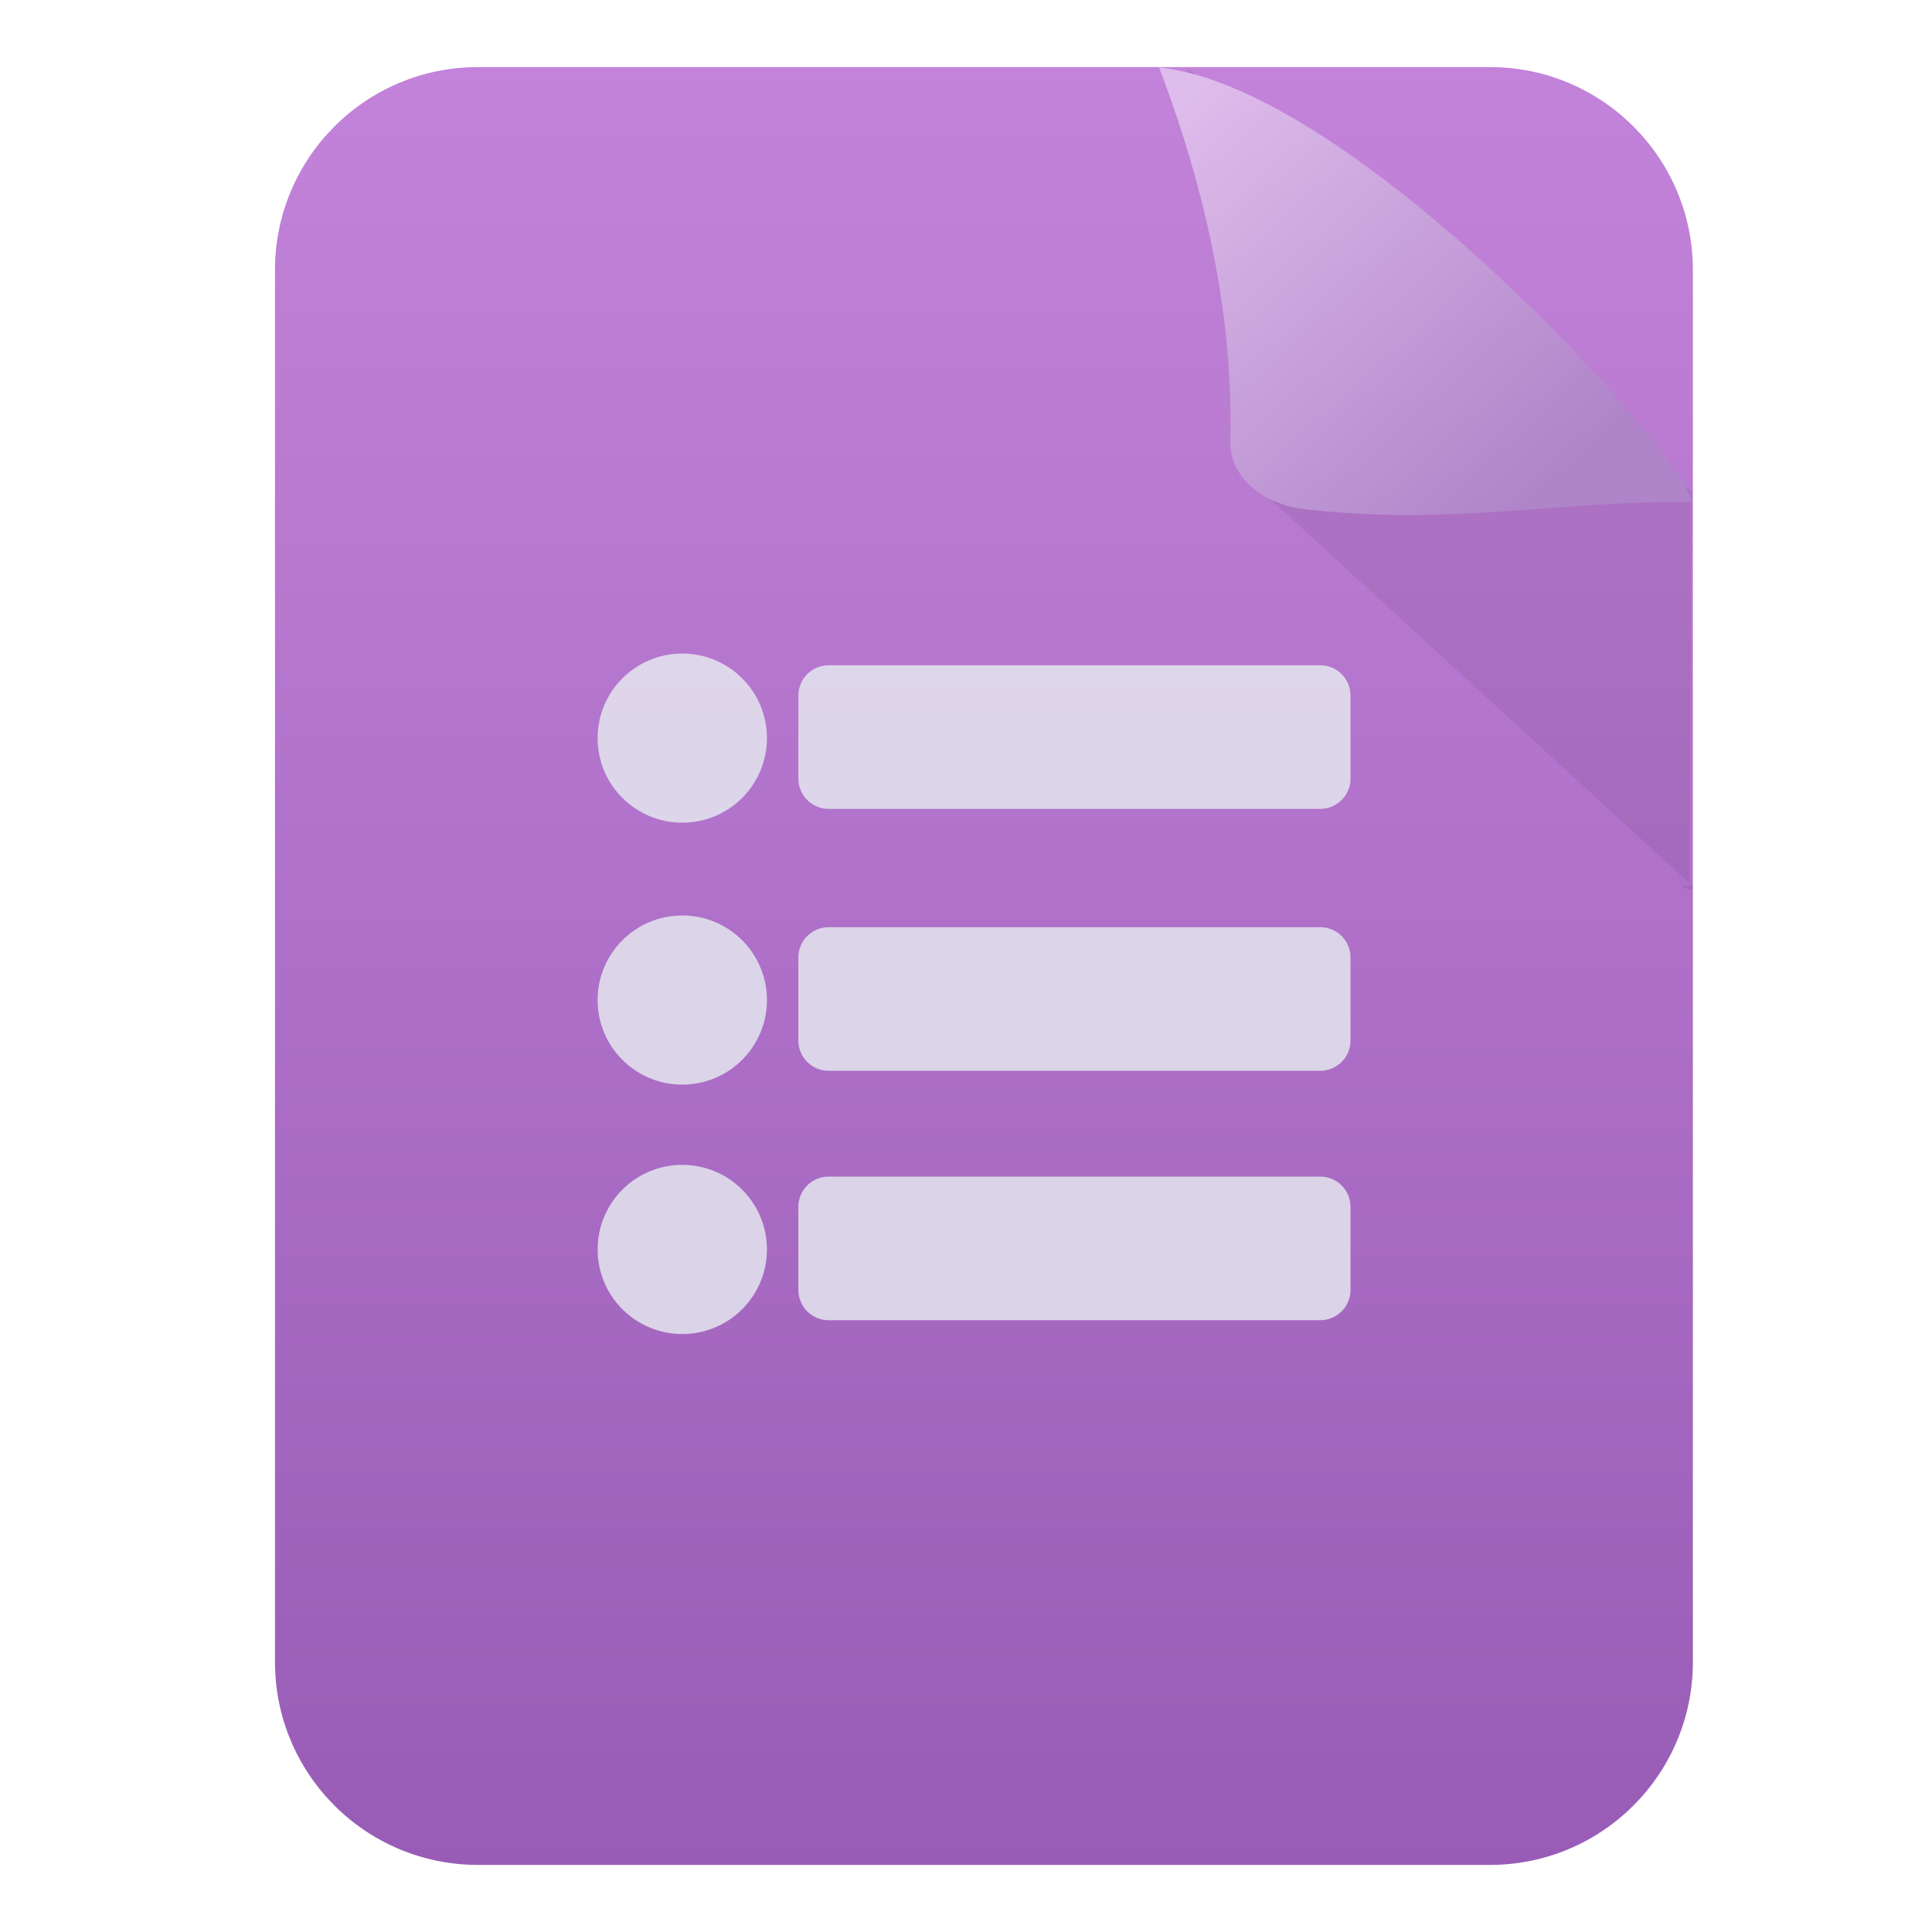
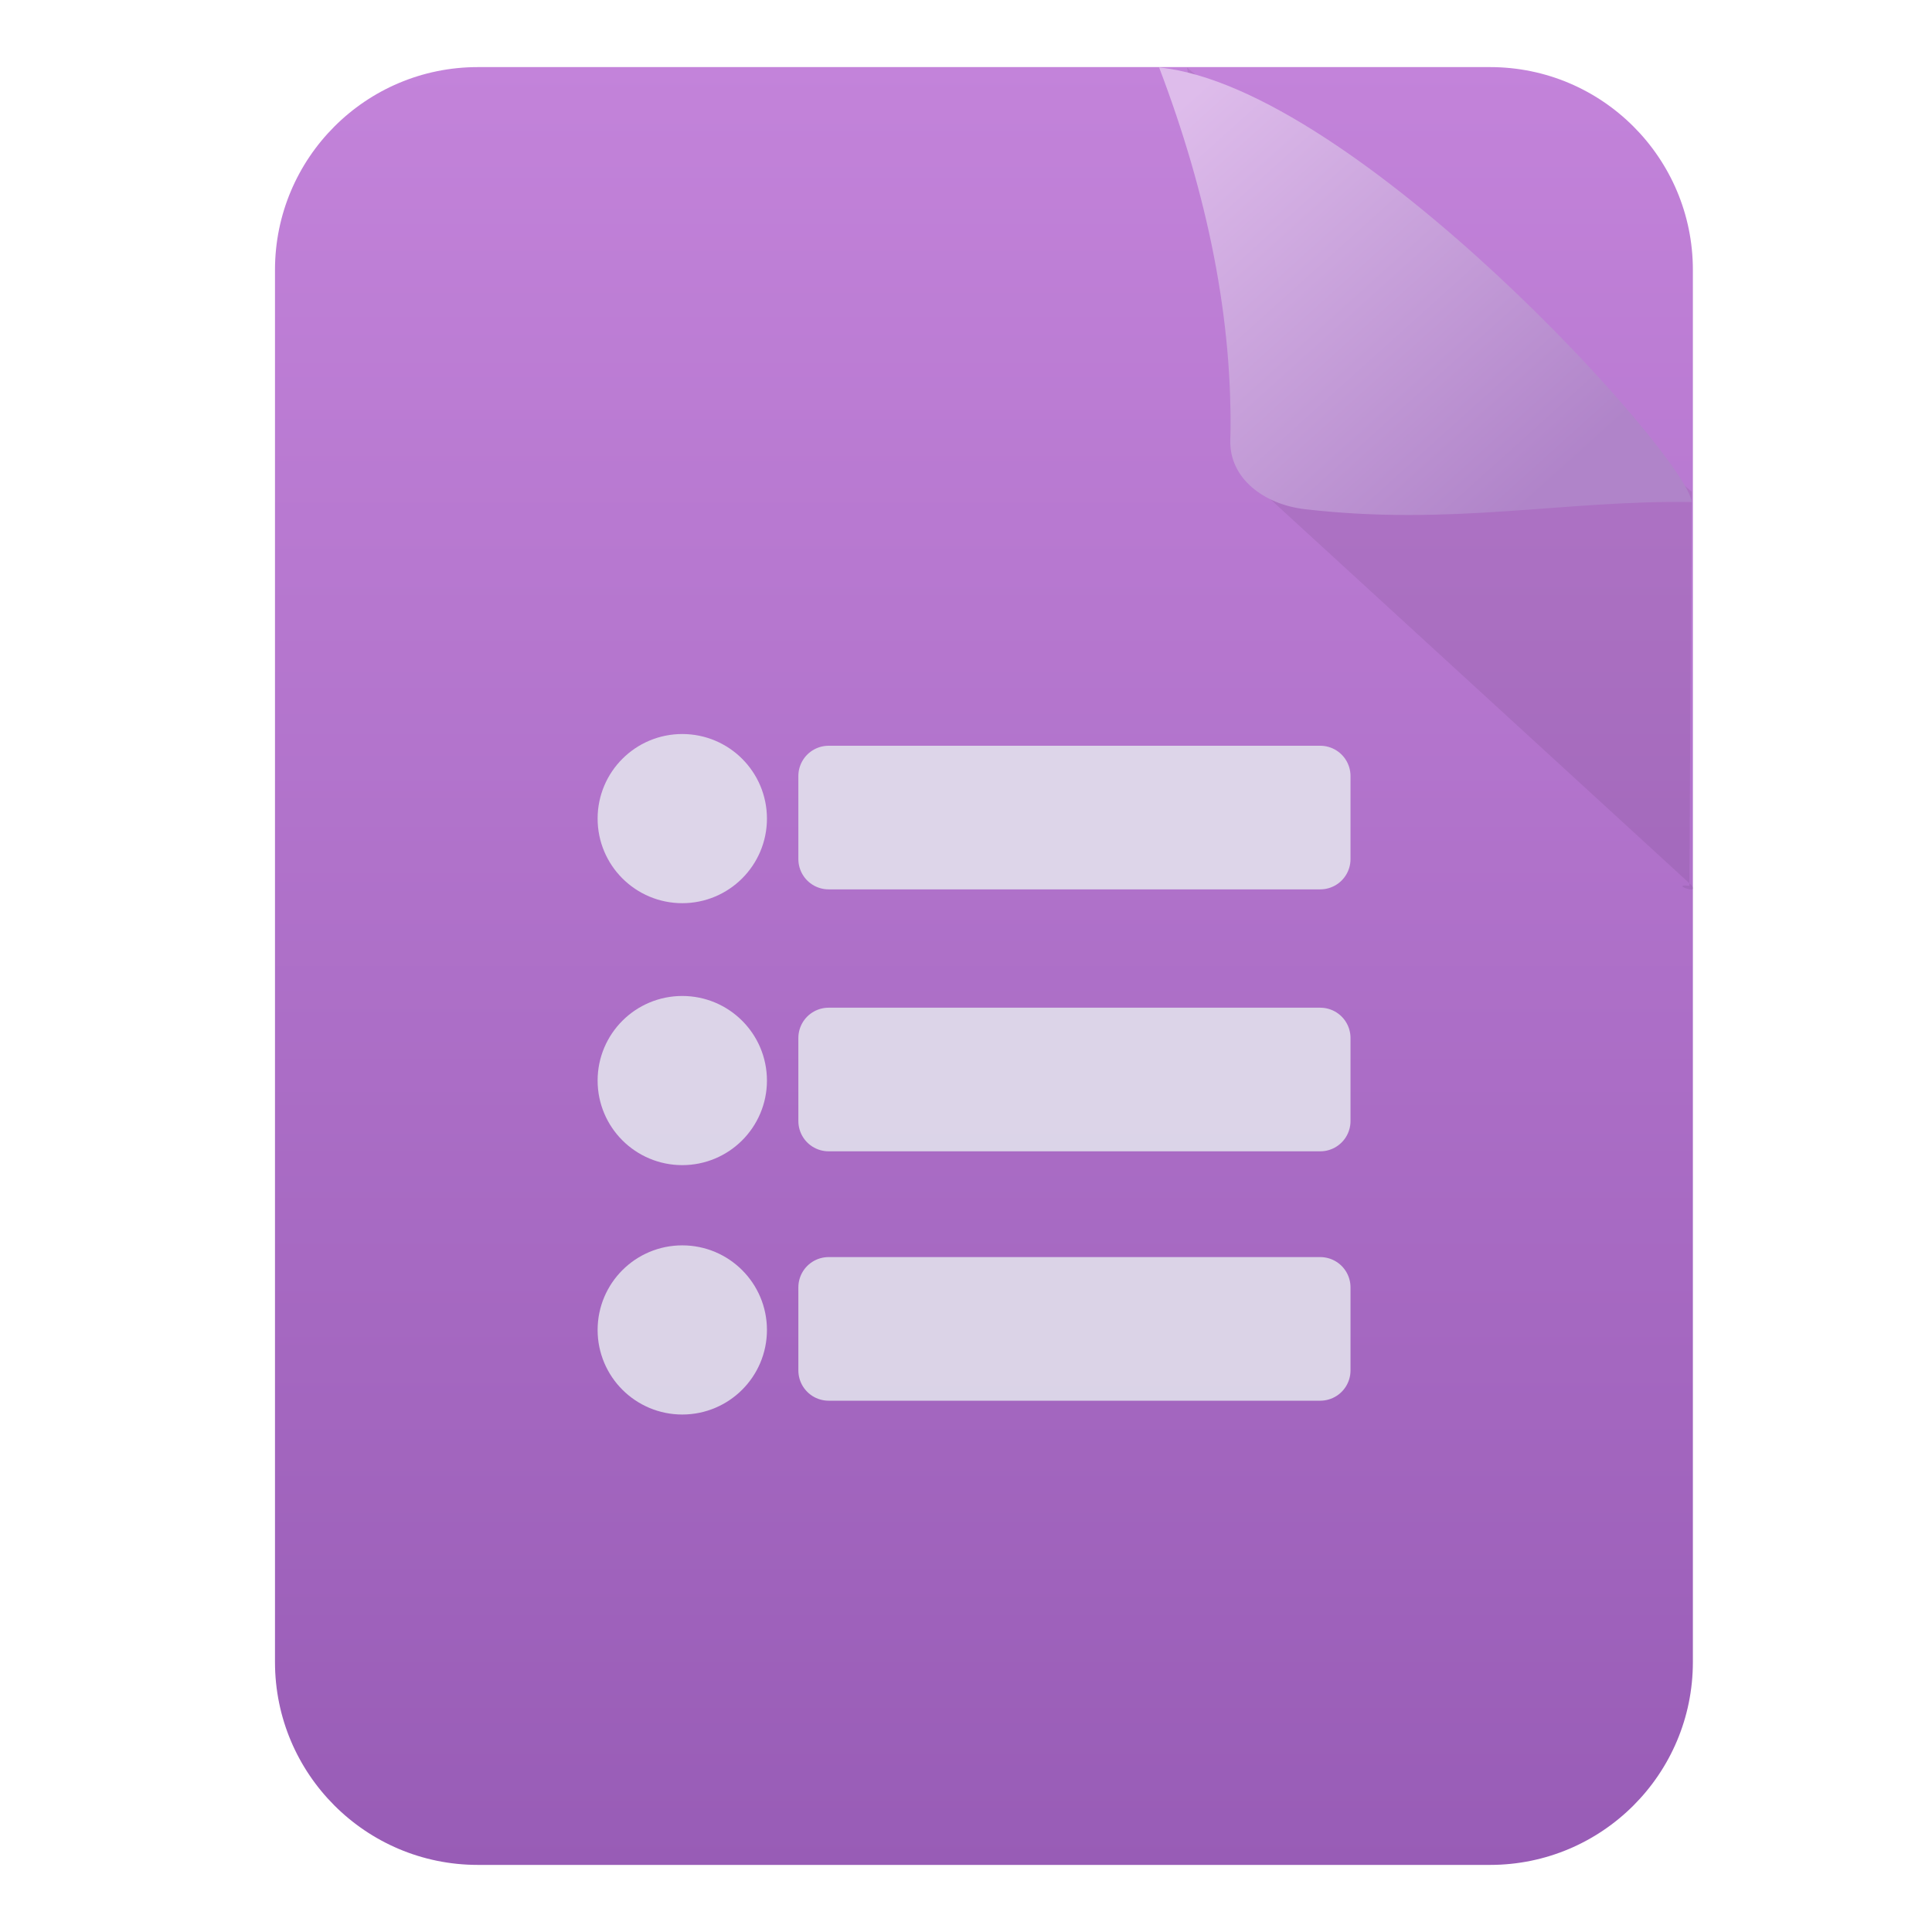
<svg xmlns="http://www.w3.org/2000/svg" xmlns:xlink="http://www.w3.org/1999/xlink" style="clip-rule:evenodd;fill-rule:evenodd;stroke-linecap:round;stroke-linejoin:round" version="1.1" viewBox="0 0 48 48" id="svg24">
  <path d="m42.059 6.707c0-2.783-2.256-5.04-5.039-5.04h-25.149c-2.783 0-5.039 2.257-5.039 5.04v34.586c0 2.783 2.256 5.04 5.039 5.04h25.149c2.783 0 5.039-2.257 5.039-5.04v-34.586z" style="fill:url(#_Linear1);fill-opacity:1.0" id="path2" />
  <path d="m29.49 1.677c0.567 3.148 1.15 6.143 1.075 9.136-0.011 0.455 0.18 0.842 0.497 1.132l10.927 10.015c0.343 0.315-0.549-0.013-0.017 0.048l0.057-9.794-12.539-10.537z" style="fill-opacity:.07;fill-rule:nonzero" id="path4" />
  <path d="m42.029 12.472c-0.082-1.104-8.372-10.308-13.231-10.796 1.199 3.149 1.842 6.268 1.768 9.261-0.024 0.949 0.836 1.596 1.857 1.714 3.659 0.423 6.406-0.225 9.606-0.179z" style="fill:url(#_Linear2)" id="path6" />
  <defs id="defs22">
    <linearGradient id="_Linear1" x2="1" gradientTransform="matrix(0.445487,-44.6655,44.6655,0.445487,24,46.333)" gradientUnits="userSpaceOnUse" xlink:href="#_Linear1-7">
      <stop style="stop-color:#985cb6;stop-opacity:1" offset="0" id="stop12" />
      <stop style="stop-color:#c383da;stop-opacity:1" offset="1" id="stop14" />
    </linearGradient>
    <linearGradient id="_Linear2" x2="1" gradientTransform="matrix(-8.75434,-9.76675,9.76675,-8.75434,38.3524,12.1489)" gradientUnits="userSpaceOnUse">
      <stop style="stop-color:#b084c9;stop-opacity:1" offset="0" id="stop17" />
      <stop style="stop-color:#debceb;stop-opacity:1" offset="1" id="stop19" />
    </linearGradient>
    <linearGradient id="_Linear1-7" x2="1" gradientTransform="matrix(0,-43.3373,43.3373,0,139.2559,52.78734)" gradientUnits="userSpaceOnUse">
      <stop style="stop-color:#8347a1" offset="0" id="stop20" />
      <stop style="stop-color:#b466d2" offset="1" id="stop22" />
    </linearGradient>
  </defs>
  <path d="m -16.976,15.679 c 0,-3.438 -2.79,-6.228 -6.228,-6.228 h -30.88 c -3.438,0 -6.228,2.79 -6.228,6.228 v 30.88 c 0,3.438 2.79,6.228 6.228,6.228 h 30.88 c 3.438,0 6.228,-2.79 6.228,-6.228 z" style="clip-rule:evenodd;fill:url(#_Linear1-7);fill-rule:evenodd;stroke-linecap:round;stroke-linejoin:round" id="path2-7" />
-   <ellipse cx="16.951" cy="31.042" rx="1.322" ry="1.32" style="clip-rule:evenodd;opacity:0.806;fill:#e7ecf0;fill-rule:evenodd;stroke:#e7ecf0;stroke-width:1.563px;stroke-linecap:round;stroke-linejoin:round" id="ellipse4" />
-   <rect x="20.587" y="29.984" width="12.214" height="2.064" style="clip-rule:evenodd;opacity:0.806;fill:#e7ecf0;fill-rule:evenodd;stroke:#e7ecf0;stroke-width:1.504px;stroke-linecap:round;stroke-linejoin:round" id="rect6" />
-   <ellipse cx="16.951" cy="24.846" rx="1.322" ry="1.32" style="clip-rule:evenodd;opacity:0.806;fill:#e7ecf0;fill-rule:evenodd;stroke:#e7ecf0;stroke-width:1.563px;stroke-linecap:round;stroke-linejoin:round" id="ellipse8" />
-   <rect x="20.587" y="23.788" width="12.214" height="2.064" style="clip-rule:evenodd;opacity:0.806;fill:#e7ecf0;fill-rule:evenodd;stroke:#e7ecf0;stroke-width:1.504px;stroke-linecap:round;stroke-linejoin:round" id="rect10" />
-   <ellipse cx="16.951" cy="18.338" rx="1.322" ry="1.32" style="clip-rule:evenodd;opacity:0.806;fill:#e7ecf0;fill-rule:evenodd;stroke:#e7ecf0;stroke-width:1.563px;stroke-linecap:round;stroke-linejoin:round" id="ellipse12" />
-   <rect x="20.587" y="17.28" width="12.214" height="2.064" style="clip-rule:evenodd;opacity:0.806;fill:#e7ecf0;fill-rule:evenodd;stroke:#e7ecf0;stroke-width:1.504px;stroke-linecap:round;stroke-linejoin:round" id="rect14" />
+   <ellipse cx="16.951" cy="33.042" rx="1.322" ry="1.32" style="clip-rule:evenodd;opacity:0.806;fill:#e7ecf0;fill-rule:evenodd;stroke:#e7ecf0;stroke-width:1.563px;stroke-linecap:round;stroke-linejoin:round" id="ellipse4" />
+   <rect x="20.587" y="31.984" width="12.214" height="2.064" style="clip-rule:evenodd;opacity:0.806;fill:#e7ecf0;fill-rule:evenodd;stroke:#e7ecf0;stroke-width:1.504px;stroke-linecap:round;stroke-linejoin:round" id="rect6" />
+   <ellipse cx="16.951" cy="26.846" rx="1.322" ry="1.32" style="clip-rule:evenodd;opacity:0.806;fill:#e7ecf0;fill-rule:evenodd;stroke:#e7ecf0;stroke-width:1.563px;stroke-linecap:round;stroke-linejoin:round" id="ellipse8" />
+   <rect x="20.587" y="25.788" width="12.214" height="2.064" style="clip-rule:evenodd;opacity:0.806;fill:#e7ecf0;fill-rule:evenodd;stroke:#e7ecf0;stroke-width:1.504px;stroke-linecap:round;stroke-linejoin:round" id="rect10" />
+   <ellipse cx="16.951" cy="20.338" rx="1.322" ry="1.32" style="clip-rule:evenodd;opacity:0.806;fill:#e7ecf0;fill-rule:evenodd;stroke:#e7ecf0;stroke-width:1.563px;stroke-linecap:round;stroke-linejoin:round" id="ellipse12" />
+   <rect x="20.587" y="19.28" width="12.214" height="2.064" style="clip-rule:evenodd;opacity:0.806;fill:#e7ecf0;fill-rule:evenodd;stroke:#e7ecf0;stroke-width:1.504px;stroke-linecap:round;stroke-linejoin:round" id="rect14" />
</svg>
